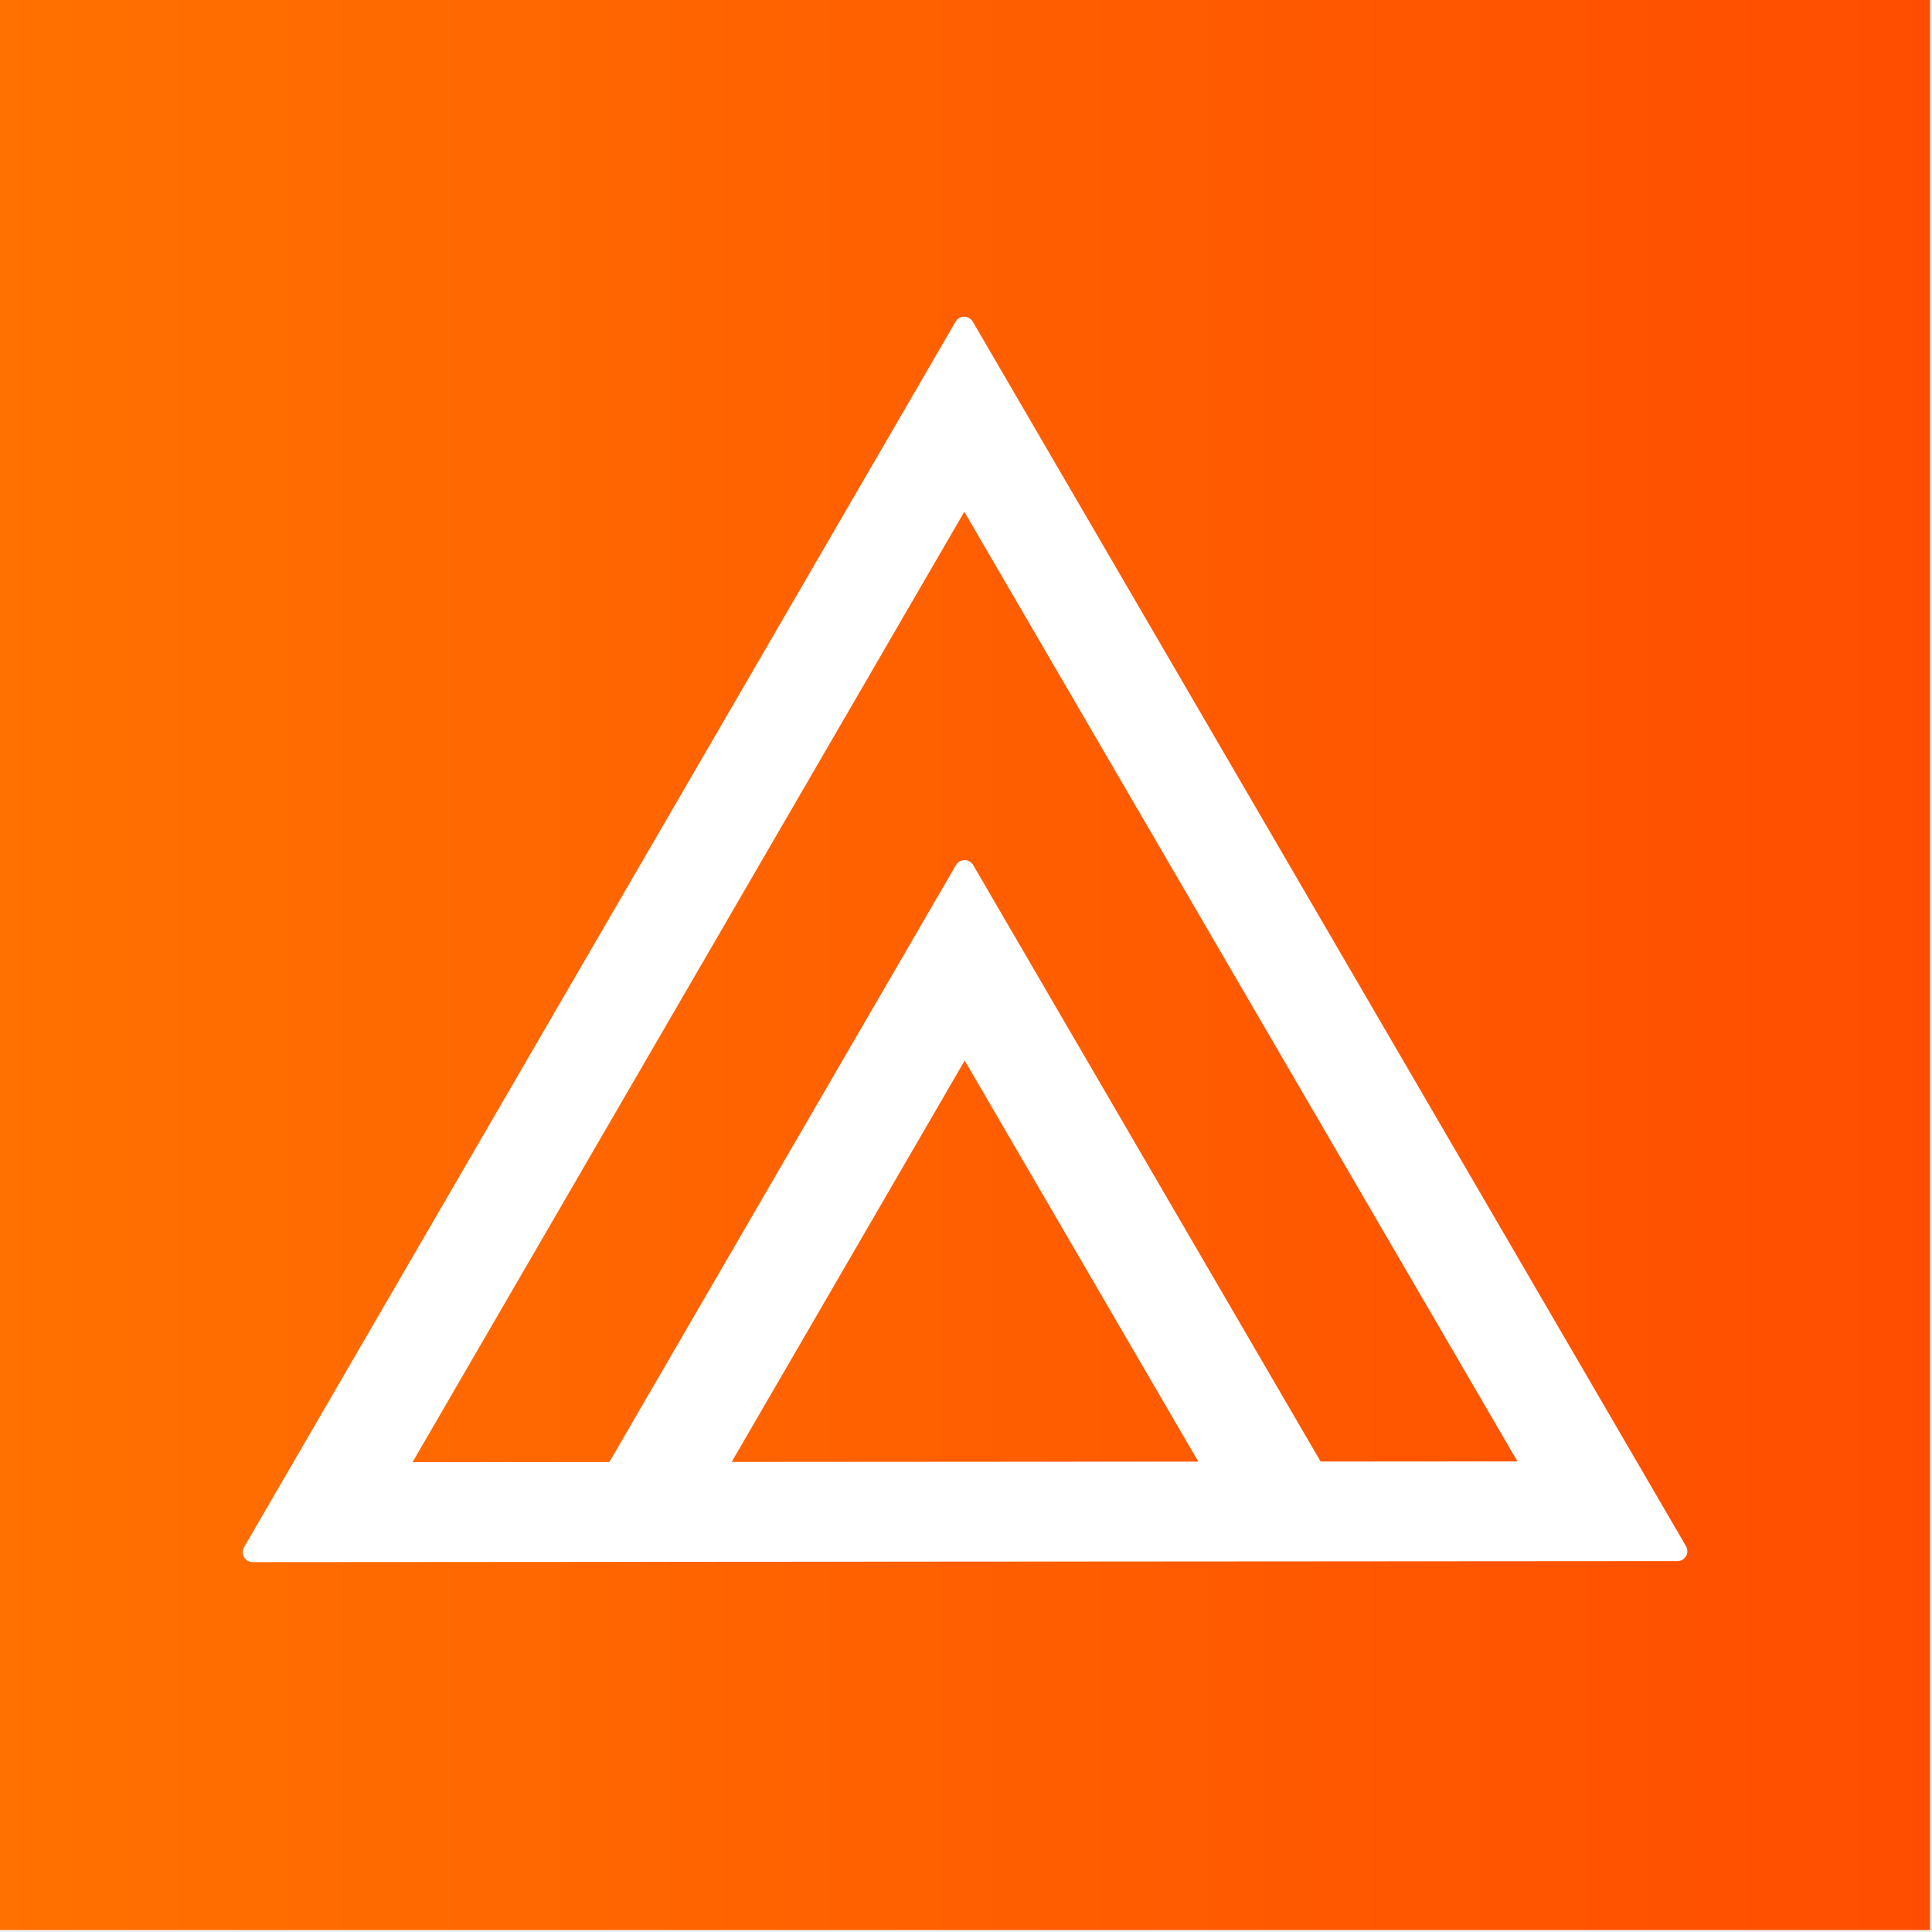
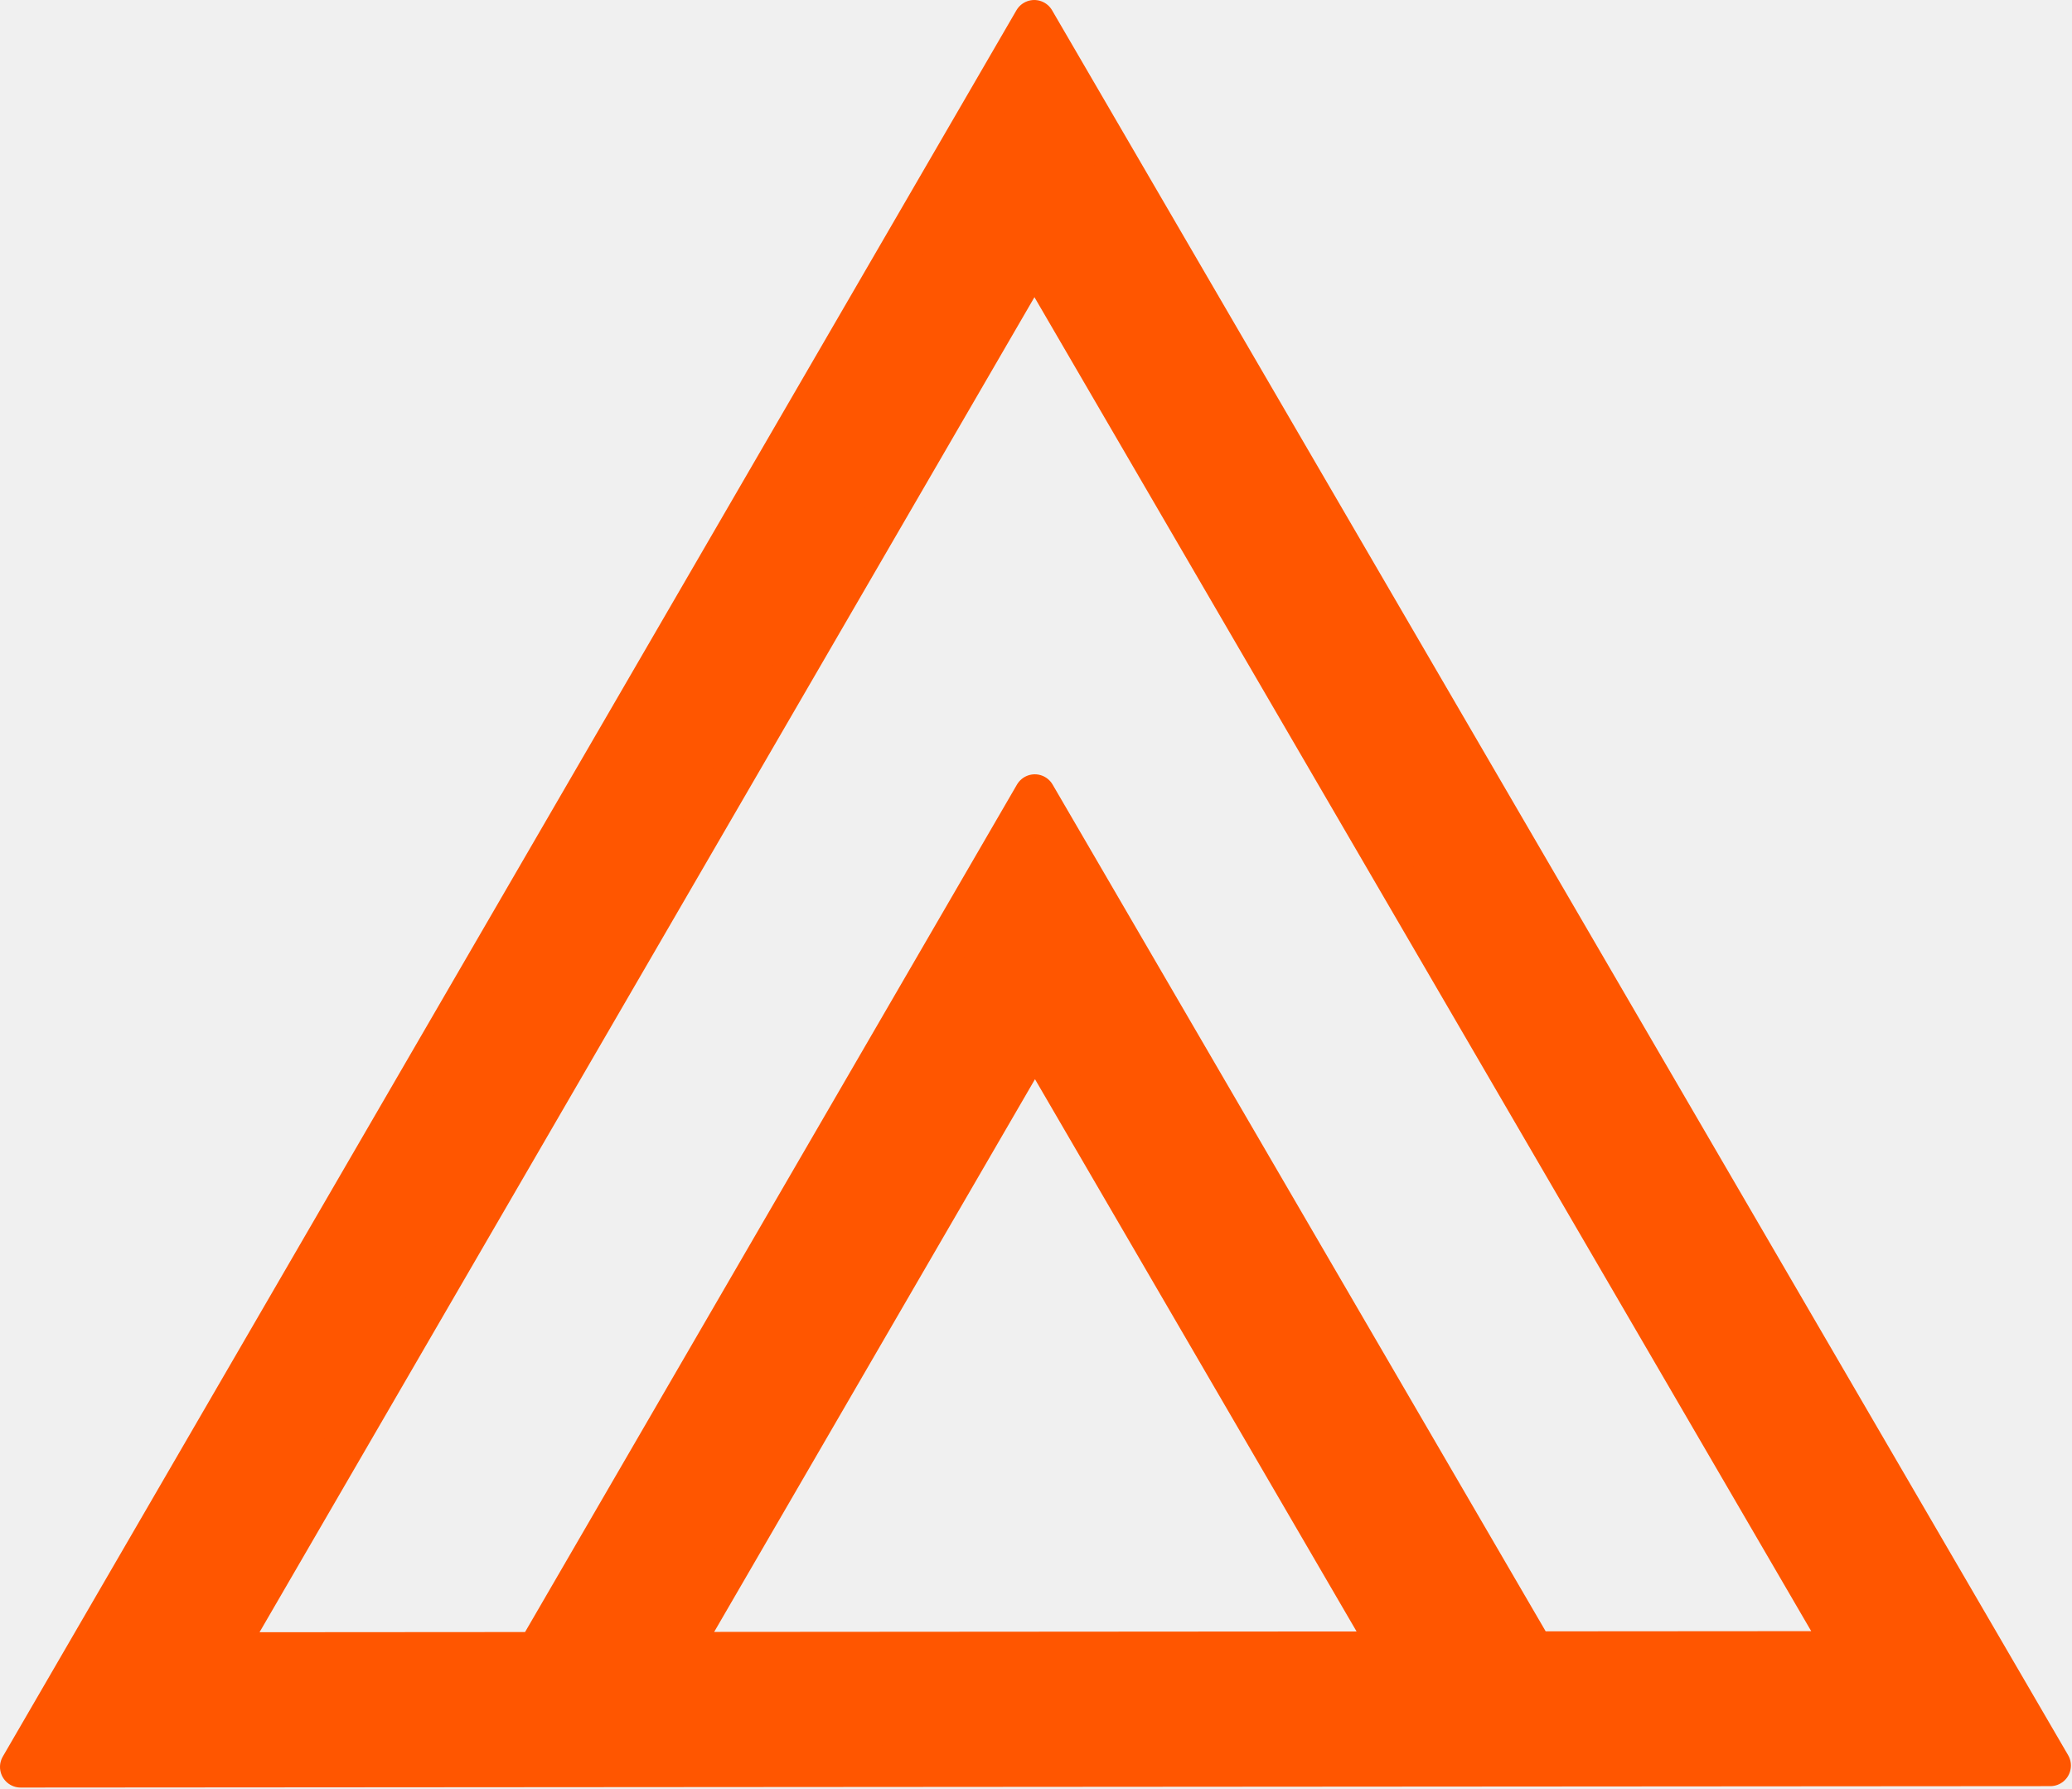
- <svg xmlns="http://www.w3.org/2000/svg" width="100%" height="100%" viewBox="0 0 534 534" version="1.1" xml:space="preserve" style="fill-rule:evenodd;clip-rule:evenodd;stroke-linecap:round;stroke-linejoin:round;stroke-miterlimit:1.5;">
-   <g transform="matrix(1,0,0,1,-149.177,-51.3771)">
-     <g id="Artboard1" transform="matrix(1,0,0,1,-919.067,-12.2187)">
-       <rect x="919.067" y="12.219" width="748.416" height="613.589" style="fill:none;" />
-       <g transform="matrix(1,0,0,1,919.067,12.2187)">
-         <rect x="149.177" y="51.377" width="533.447" height="533.447" style="fill:url(#_Linear1);" />
-       </g>
+ <svg xmlns="http://www.w3.org/2000/svg" width="100%" height="100%" viewBox="0 0 402 347" version="1.1" xml:space="preserve" style="fill-rule:evenodd;clip-rule:evenodd;stroke-linecap:round;stroke-linejoin:round;stroke-miterlimit:1.5;">
+   <g transform="matrix(1,0,0,1,-215.016,-916.038)">
+     <g transform="matrix(1,0,0,1,-919.067,766.152)">
      <g transform="matrix(0.941927,-0.00065305,0.00065305,0.941927,820.177,71.1818)">
-         <path d="M546.231,88.182L755.266,447.648L337.195,447.648L546.231,88.182ZM546.231,297.725L619.77,424.186L472.692,424.186L546.231,297.725ZM443.56,424.186L379.047,424.186L546.231,136.689L713.415,424.186L648.902,424.186L546.231,247.629L443.56,424.186Z" style="fill:white;stroke:white;stroke-width:5.84px;" />
+         <path d="M546.231,88.182L755.266,447.648L337.195,447.648L546.231,88.182ZM546.231,297.725L619.77,424.186L472.692,424.186L546.231,297.725ZM443.56,424.186L379.047,424.186L546.231,136.689L713.415,424.186L648.902,424.186L546.231,247.629L443.56,424.186Z" style="fill:rgb(255,86,0);stroke:rgb(255,86,0);stroke-width:8.49px;" />
      </g>
    </g>
  </g>
-   <defs>
-     <linearGradient id="_Linear1" x1="0" y1="0" x2="1" y2="0" gradientUnits="userSpaceOnUse" gradientTransform="matrix(533.447,0,0,533.447,149.177,318.101)">
-       <stop offset="0" style="stop-color:rgb(255,113,0);stop-opacity:1" />
-       <stop offset="1" style="stop-color:rgb(255,77,0);stop-opacity:1" />
-     </linearGradient>
-   </defs>
</svg>
